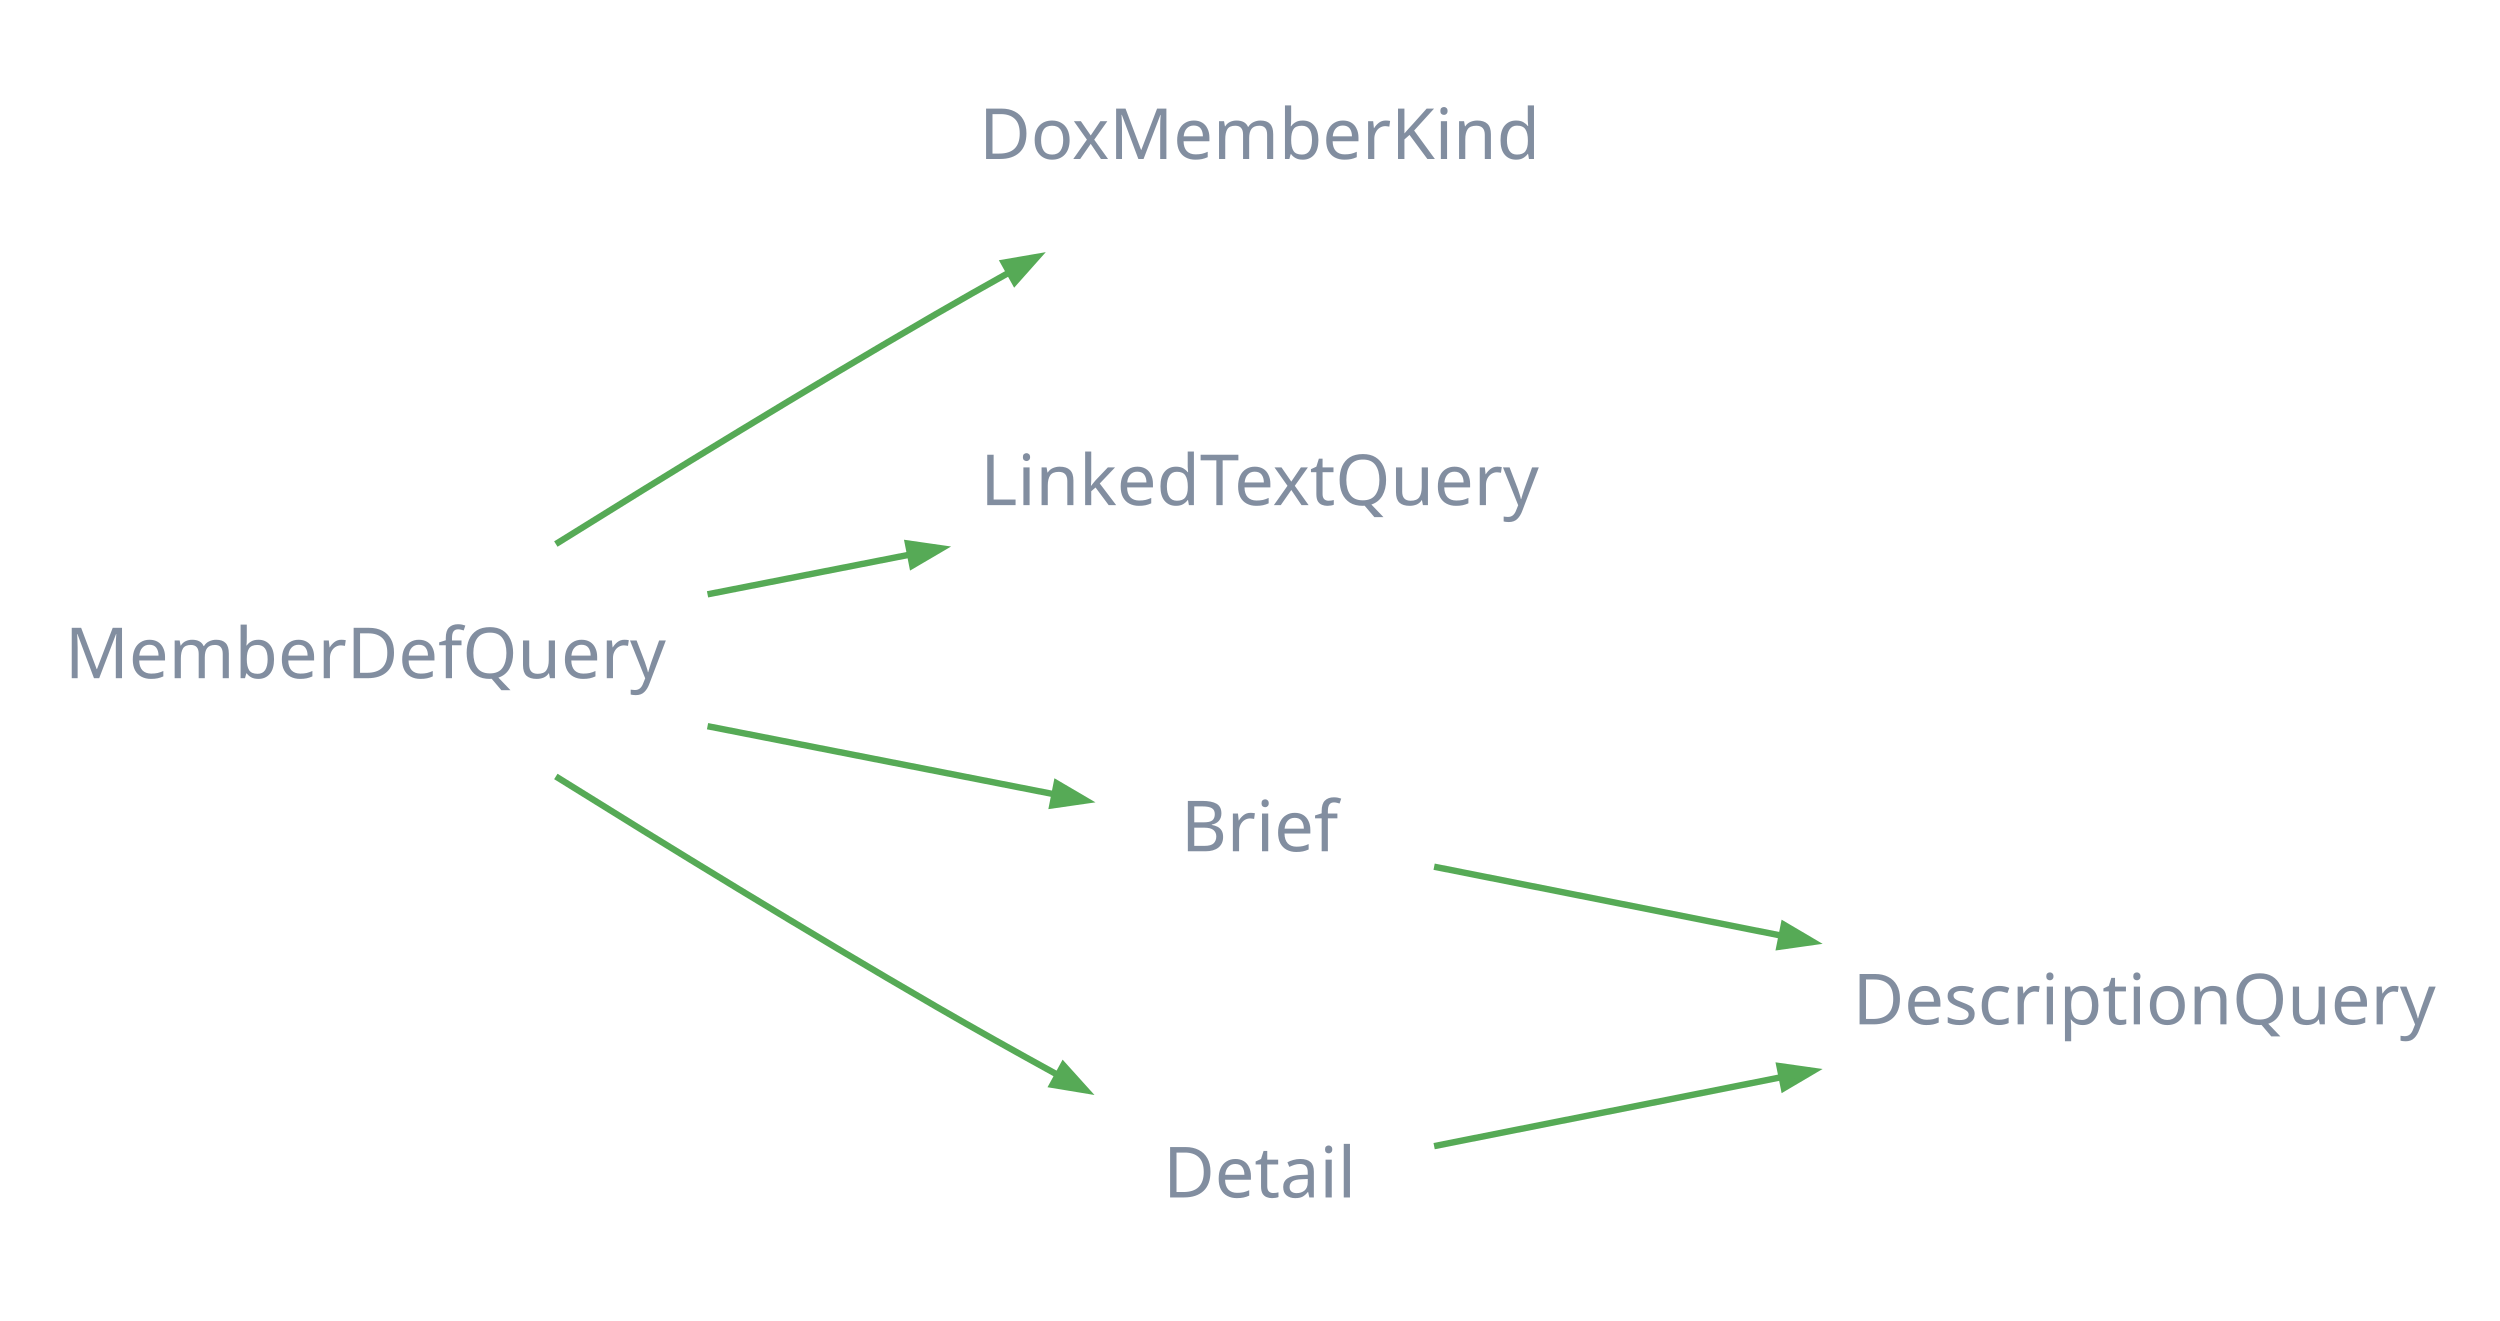
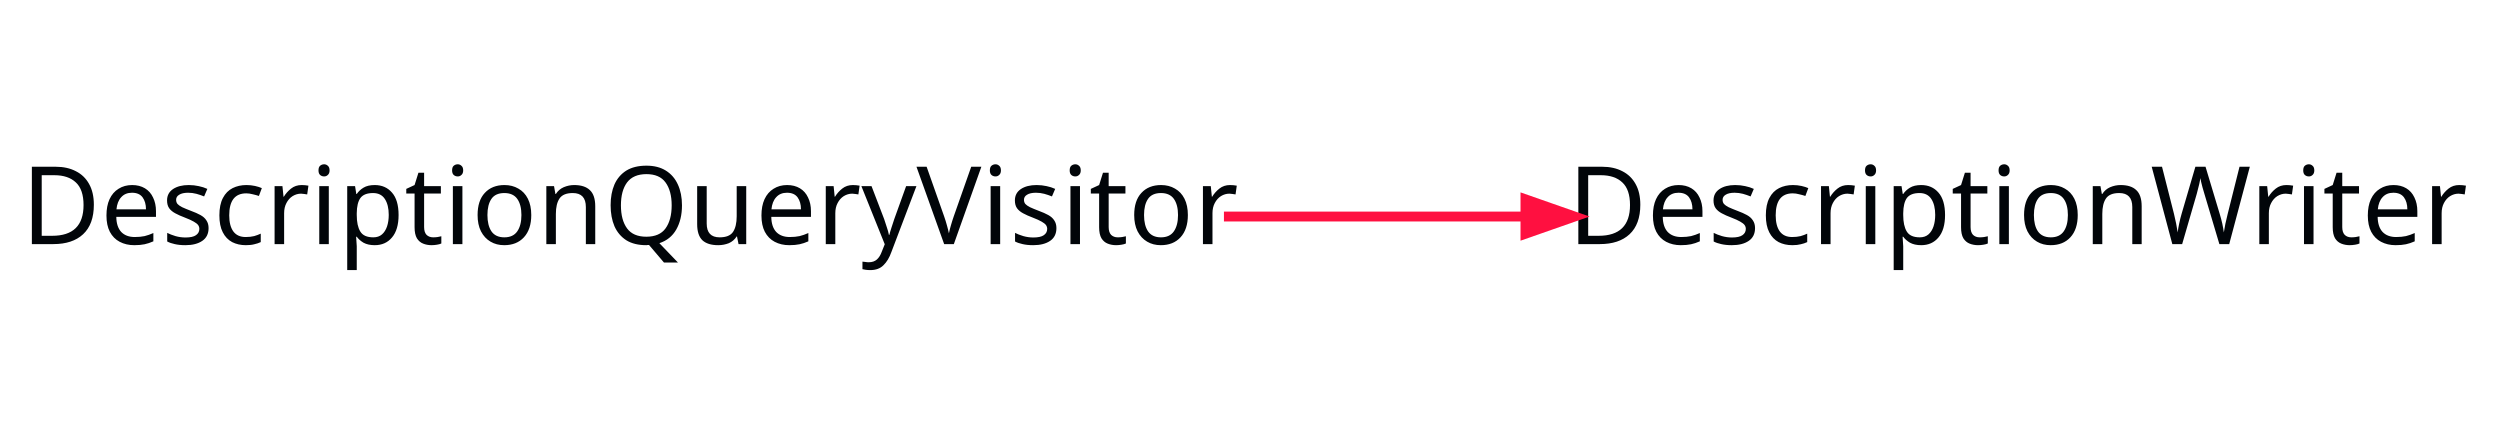
- <svg xmlns="http://www.w3.org/2000/svg" width="390pt" height="206pt" viewBox="0.00 0.00 390.00 206.00">
-   <g id="graph0" class="graph" transform="scale(1 1) rotate(0) translate(4 202)">
-     <polygon fill="none" stroke="none" points="-4,4 -4,-202 386,-202 386,4 -4,4" />
+ <svg xmlns="http://www.w3.org/2000/svg" width="254pt" height="44pt" viewBox="0.00 0.00 254.00 44.00">
+   <g id="graph0" class="graph" transform="scale(1 1) rotate(0) translate(4 40)">
+     <polygon fill="none" stroke="none" points="-4,4 -4,-40 250,-40 250,4 -4,4" />
    <g id="node1" class="node">
-       <text text-anchor="middle" x="53" y="-96.2" font-family="Segoe UI" font-size="11.00" fill="#828ea0">MemberDefQuery</text>
+       <text text-anchor="middle" x="60" y="-15.2" font-family="Segoe UI" font-size="11.00" fill="#010509">DescriptionQueryVisitor</text>
    </g>
    <g id="node2" class="node">
-       <text text-anchor="middle" x="192.5" y="-177.2" font-family="Segoe UI" font-size="11.00" fill="#828ea0">DoxMemberKind</text>
+       <text text-anchor="middle" x="201" y="-15.2" font-family="Segoe UI" font-size="11.00" fill="#010509">DescriptionWriter</text>
    </g>
    <g id="edge1" class="edge">
-       <path fill="none" stroke="#56aa56" d="M82.71,-117.129C99.801,-127.792 121.989,-141.413 142,-153 145.653,-155.115 149.48,-157.284 153.319,-159.429" />
-       <polygon fill="#56aa56" stroke="#56aa56" points="152.6,-161.031 157.821,-161.93 154.3,-157.972 152.6,-161.031" />
-     </g>
-     <g id="node3" class="node">
-       <text text-anchor="middle" x="192.5" y="-123.2" font-family="Segoe UI" font-size="11.00" fill="#828ea0">LinkedTextQuery</text>
-     </g>
-     <g id="edge2" class="edge">
-       <path fill="none" stroke="#56aa56" d="M106.375,-109.285C116.68,-111.308 127.506,-113.434 137.852,-115.466" />
-       <polygon fill="#56aa56" stroke="#56aa56" points="137.645,-117.208 142.888,-116.454 138.319,-113.774 137.645,-117.208" />
-     </g>
-     <g id="node4" class="node">
-       <text text-anchor="middle" x="192.5" y="-69.2" font-family="Segoe UI" font-size="11.00" fill="#828ea0">Brief</text>
-     </g>
-     <g id="edge3" class="edge">
-       <path fill="none" stroke="#56aa56" d="M106.375,-88.715C124.512,-85.154 144.264,-81.275 160.172,-78.152" />
-       <polygon fill="#56aa56" stroke="#56aa56" points="160.842,-79.804 165.411,-77.123 160.168,-76.369 160.842,-79.804" />
-     </g>
-     <g id="node6" class="node">
-       <text text-anchor="middle" x="192.5" y="-15.2" font-family="Segoe UI" font-size="11.00" fill="#828ea0">Detail</text>
-     </g>
-     <g id="edge5" class="edge">
-       <path fill="none" stroke="#56aa56" d="M82.71,-80.871C99.801,-70.208 121.989,-56.587 142,-45 148.008,-41.521 154.486,-37.898 160.713,-34.476" />
-       <polygon fill="#56aa56" stroke="#56aa56" points="161.867,-35.84 165.414,-31.905 160.187,-32.769 161.867,-35.84" />
-     </g>
-     <g id="node5" class="node">
-       <text text-anchor="middle" x="330.5" y="-42.2" font-family="Segoe UI" font-size="11.00" fill="#828ea0">DescriptionQuery</text>
-     </g>
-     <g id="edge4" class="edge">
-       <path fill="none" stroke="#56aa56" d="M219.722,-66.794C235.032,-63.755 254.956,-59.799 273.62,-56.094" />
-       <polygon fill="#56aa56" stroke="#56aa56" points="274.283,-57.746 278.847,-55.056 273.601,-54.313 274.283,-57.746" />
-     </g>
-     <g id="edge6" class="edge">
-       <path fill="none" stroke="#56aa56" d="M219.722,-23.206C235.032,-26.245 254.956,-30.201 273.62,-33.906" />
-       <polygon fill="#56aa56" stroke="#56aa56" points="273.601,-35.687 278.847,-34.944 274.283,-32.254 273.601,-35.687" />
+       <path fill="none" stroke="#ff1040" d="M120.352,-18C130.531,-18 141.007,-18 150.881,-18" />
+       <polygon fill="#ff1040" stroke="#ff1040" points="150.985,-19.75 155.985,-18 150.985,-16.25 150.985,-19.75" />
    </g>
  </g>
</svg>
